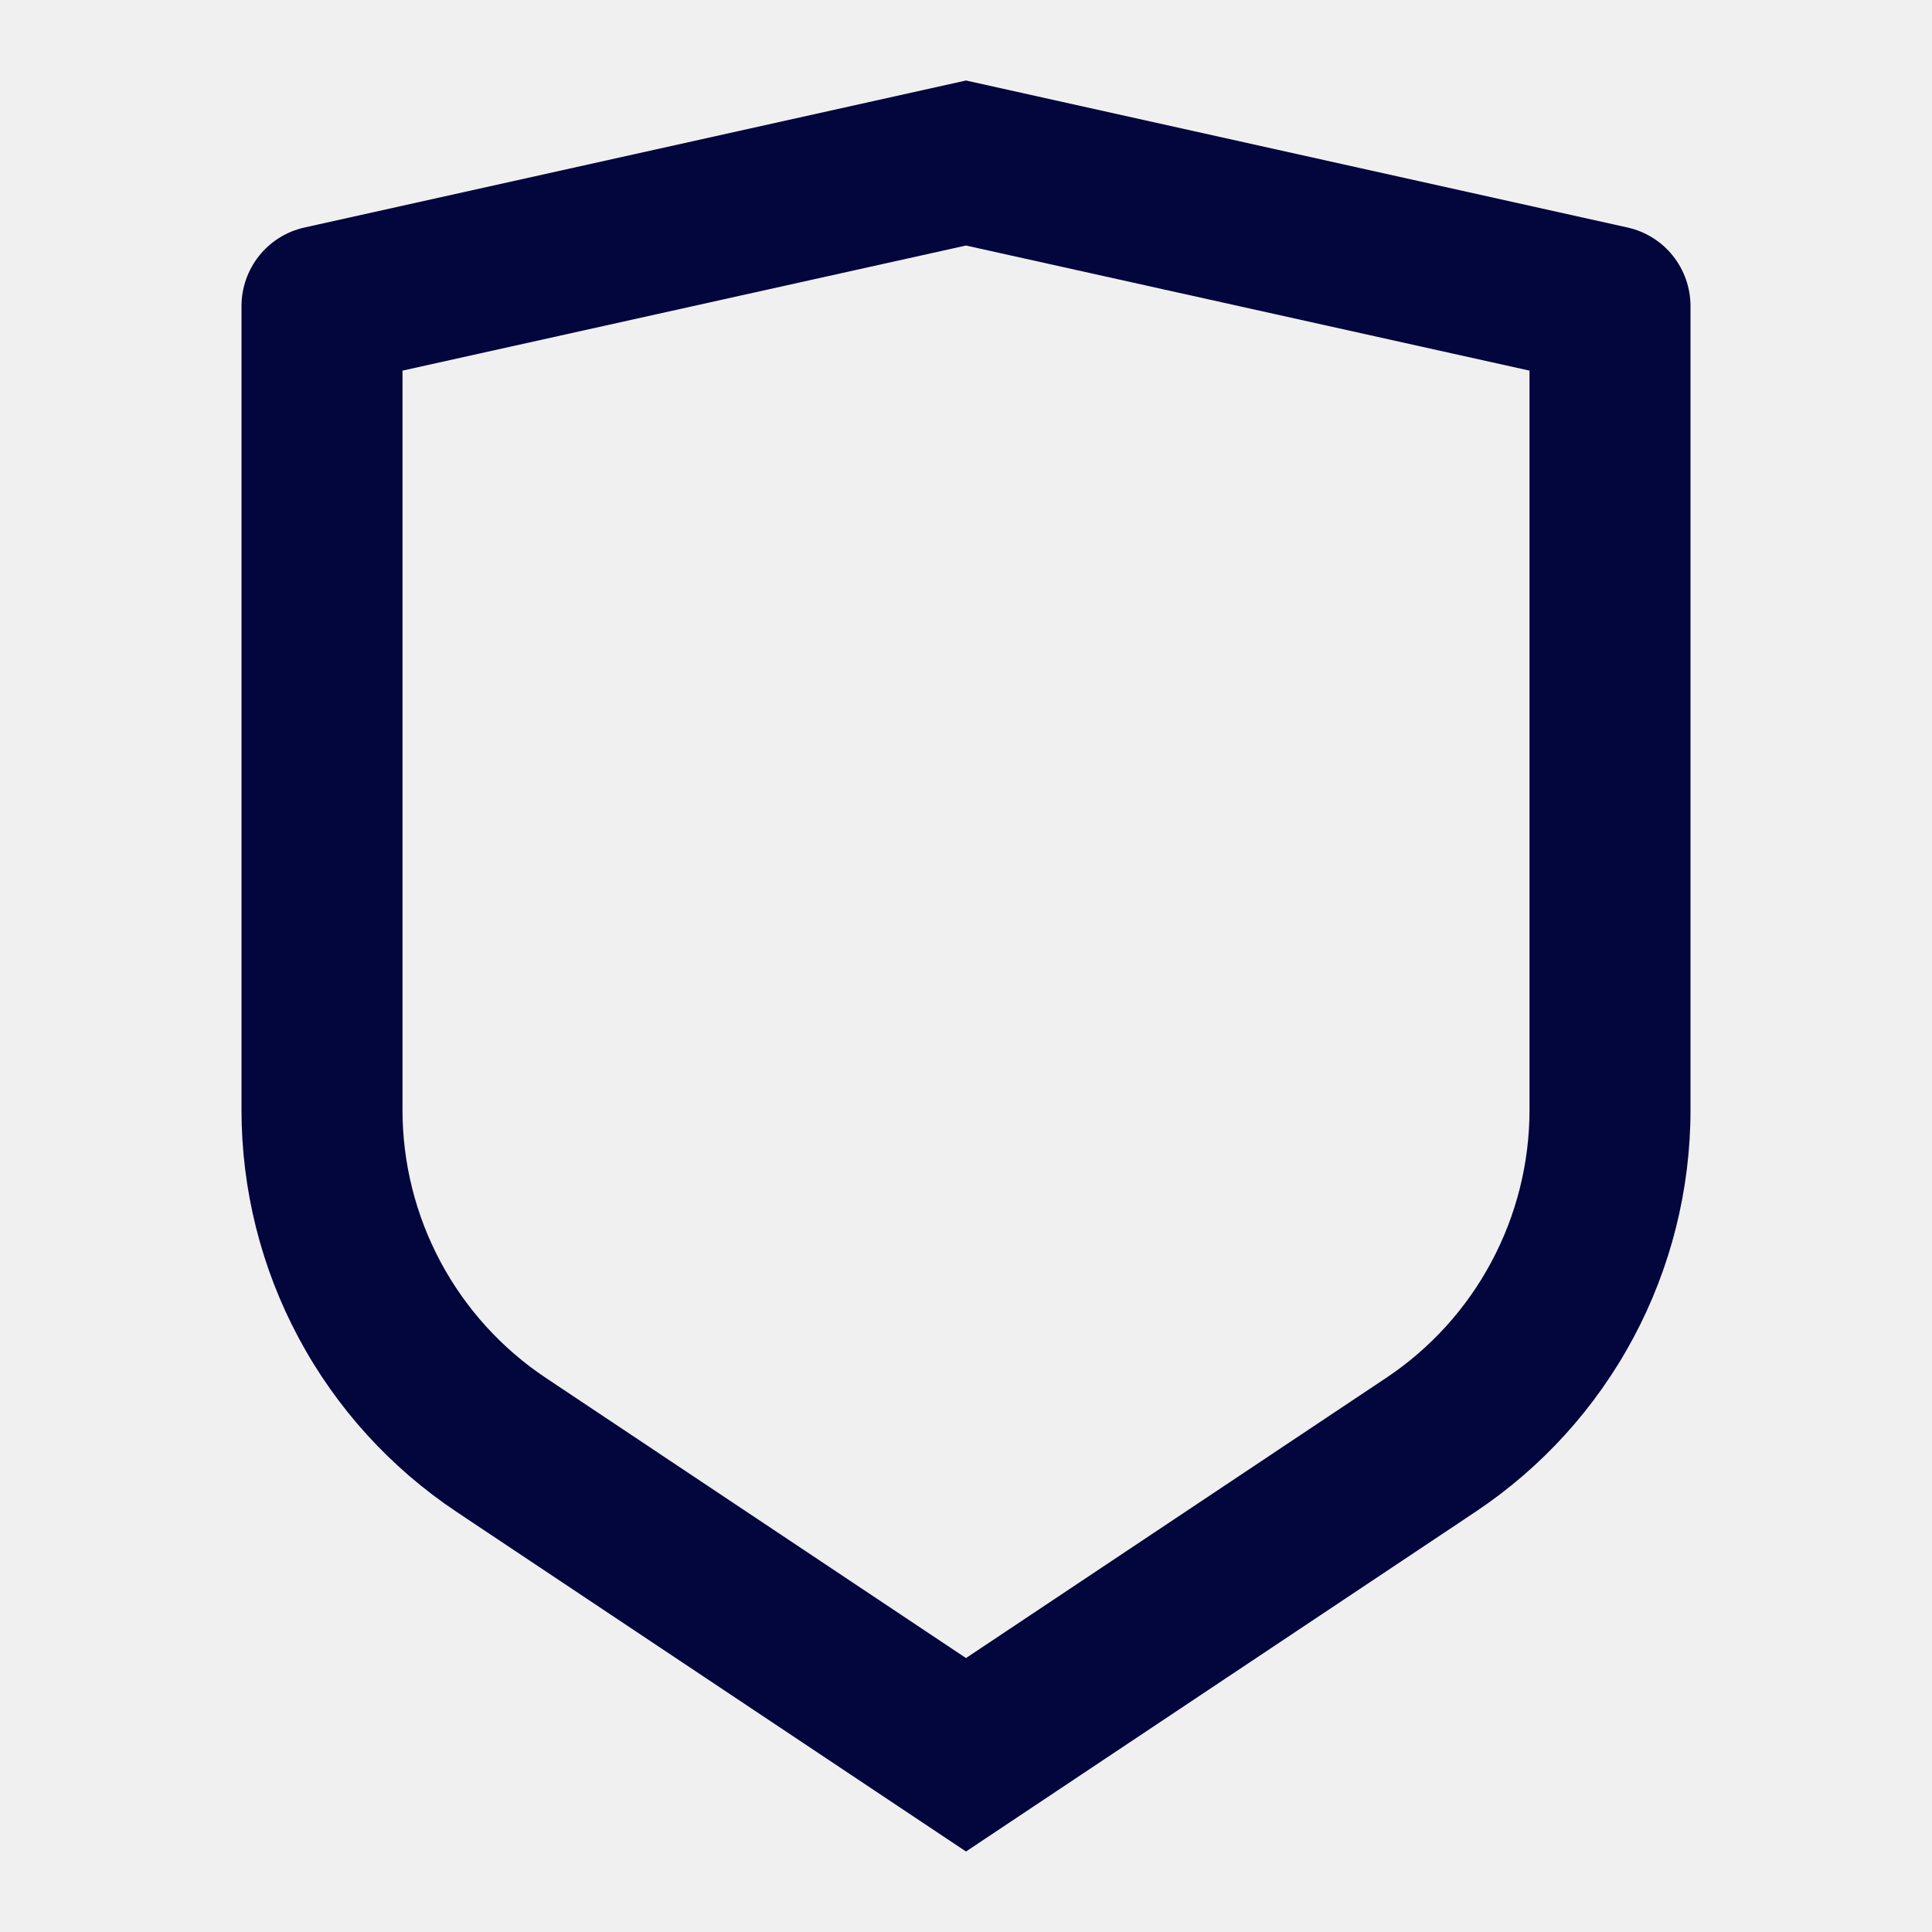
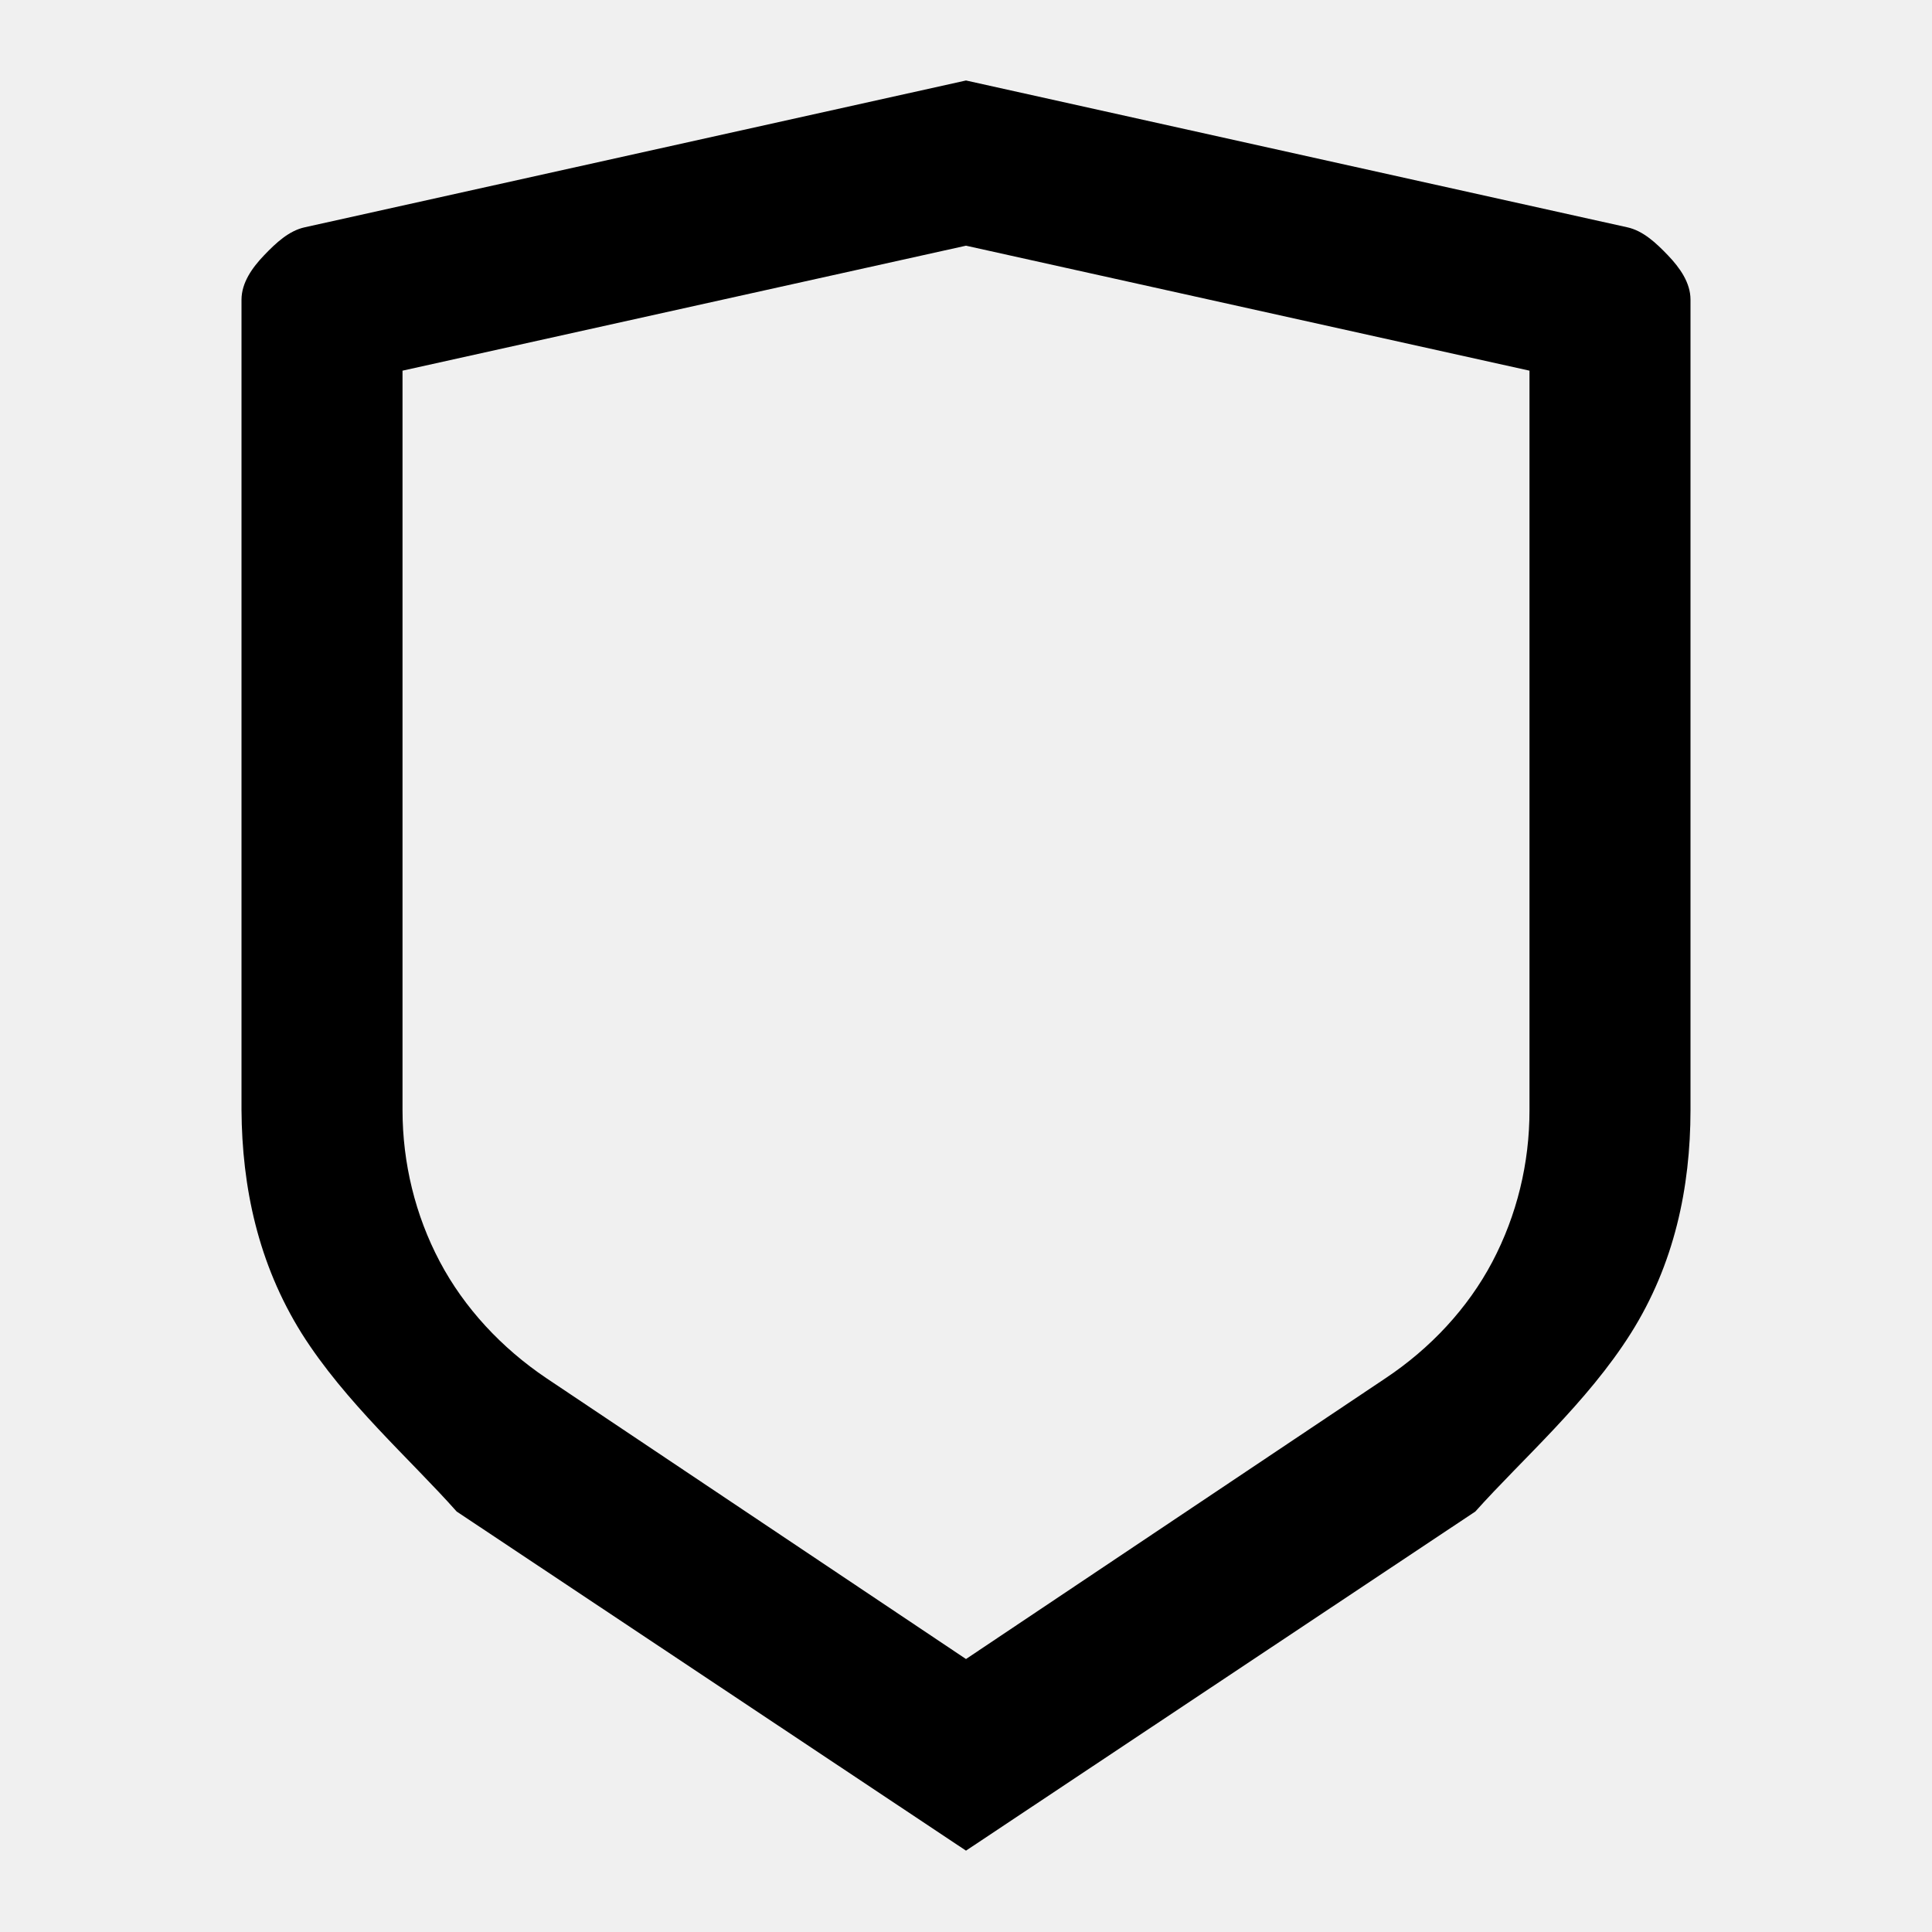
- <svg xmlns="http://www.w3.org/2000/svg" width="24" height="24" viewBox="0 0 24 24" fill="none">
-   <g clip-path="url(#clip0_153_23644)">
-     <path d="M3.783 2.826L12 1L20.217 2.826C20.439 2.875 20.638 2.999 20.78 3.176C20.922 3.354 21 3.575 21 3.802V13.789C21 14.777 20.756 15.749 20.29 16.62C19.824 17.491 19.15 18.233 18.328 18.781L12 23L5.672 18.781C4.85 18.233 4.176 17.491 3.71 16.62C3.244 15.75 3 14.778 3 13.79V3.802C3 3.575 3.078 3.354 3.22 3.176C3.362 2.999 3.561 2.875 3.783 2.826V2.826ZM5 4.604V13.789C5 14.447 5.163 15.096 5.473 15.676C5.784 16.257 6.233 16.752 6.781 17.117L12 20.597L17.219 17.117C17.767 16.752 18.216 16.257 18.526 15.677C18.837 15.096 19 14.448 19 13.79V4.604L12 3.05L5 4.604Z" fill="#03053D" />
-   </g>
-   <defs>
-     <clipPath id="clip0_153_23644">
-       <rect width="24" height="24" fill="white" />
-     </clipPath>
-   </defs>
+ <svg xmlns="http://www.w3.org/2000/svg" id="Layer_1" data-name="Layer 1" viewBox="0 0 512 512">
+   <path d="M80.74 60.24L256 21.33L431.26 60.24C435.42 61.15 438.85 64.35 442.01 67.65C445.17 70.95 448 74.91 448 79.41V294.21C447.98 314.73 443.73 335.04 432.17 353.37C420.61 371.7 403.29 386.81 390.98 400.57L256 490.44L121.02 400.57C108.74 386.73 91.45 371.62 79.92 353.32C68.39 334.83 64.13 314.61 64 294.12V79.41C64.02 74.91 66.83 70.95 69.99 67.65C73.15 64.35 76.58 61.15 80.74 60.24V60.24ZM106.67 98.23V294.21C106.68 308.22 110.04 322.04 116.55 334.35C123.06 346.66 132.97 357.26 144.77 365.21L256 439.66L367.23 365.21C379.05 357.33 388.97 346.74 395.48 334.41C401.99 322.05 405.35 308.23 405.33 294.21V98.23L256 65.11L106.67 98.23Z" />
</svg>
